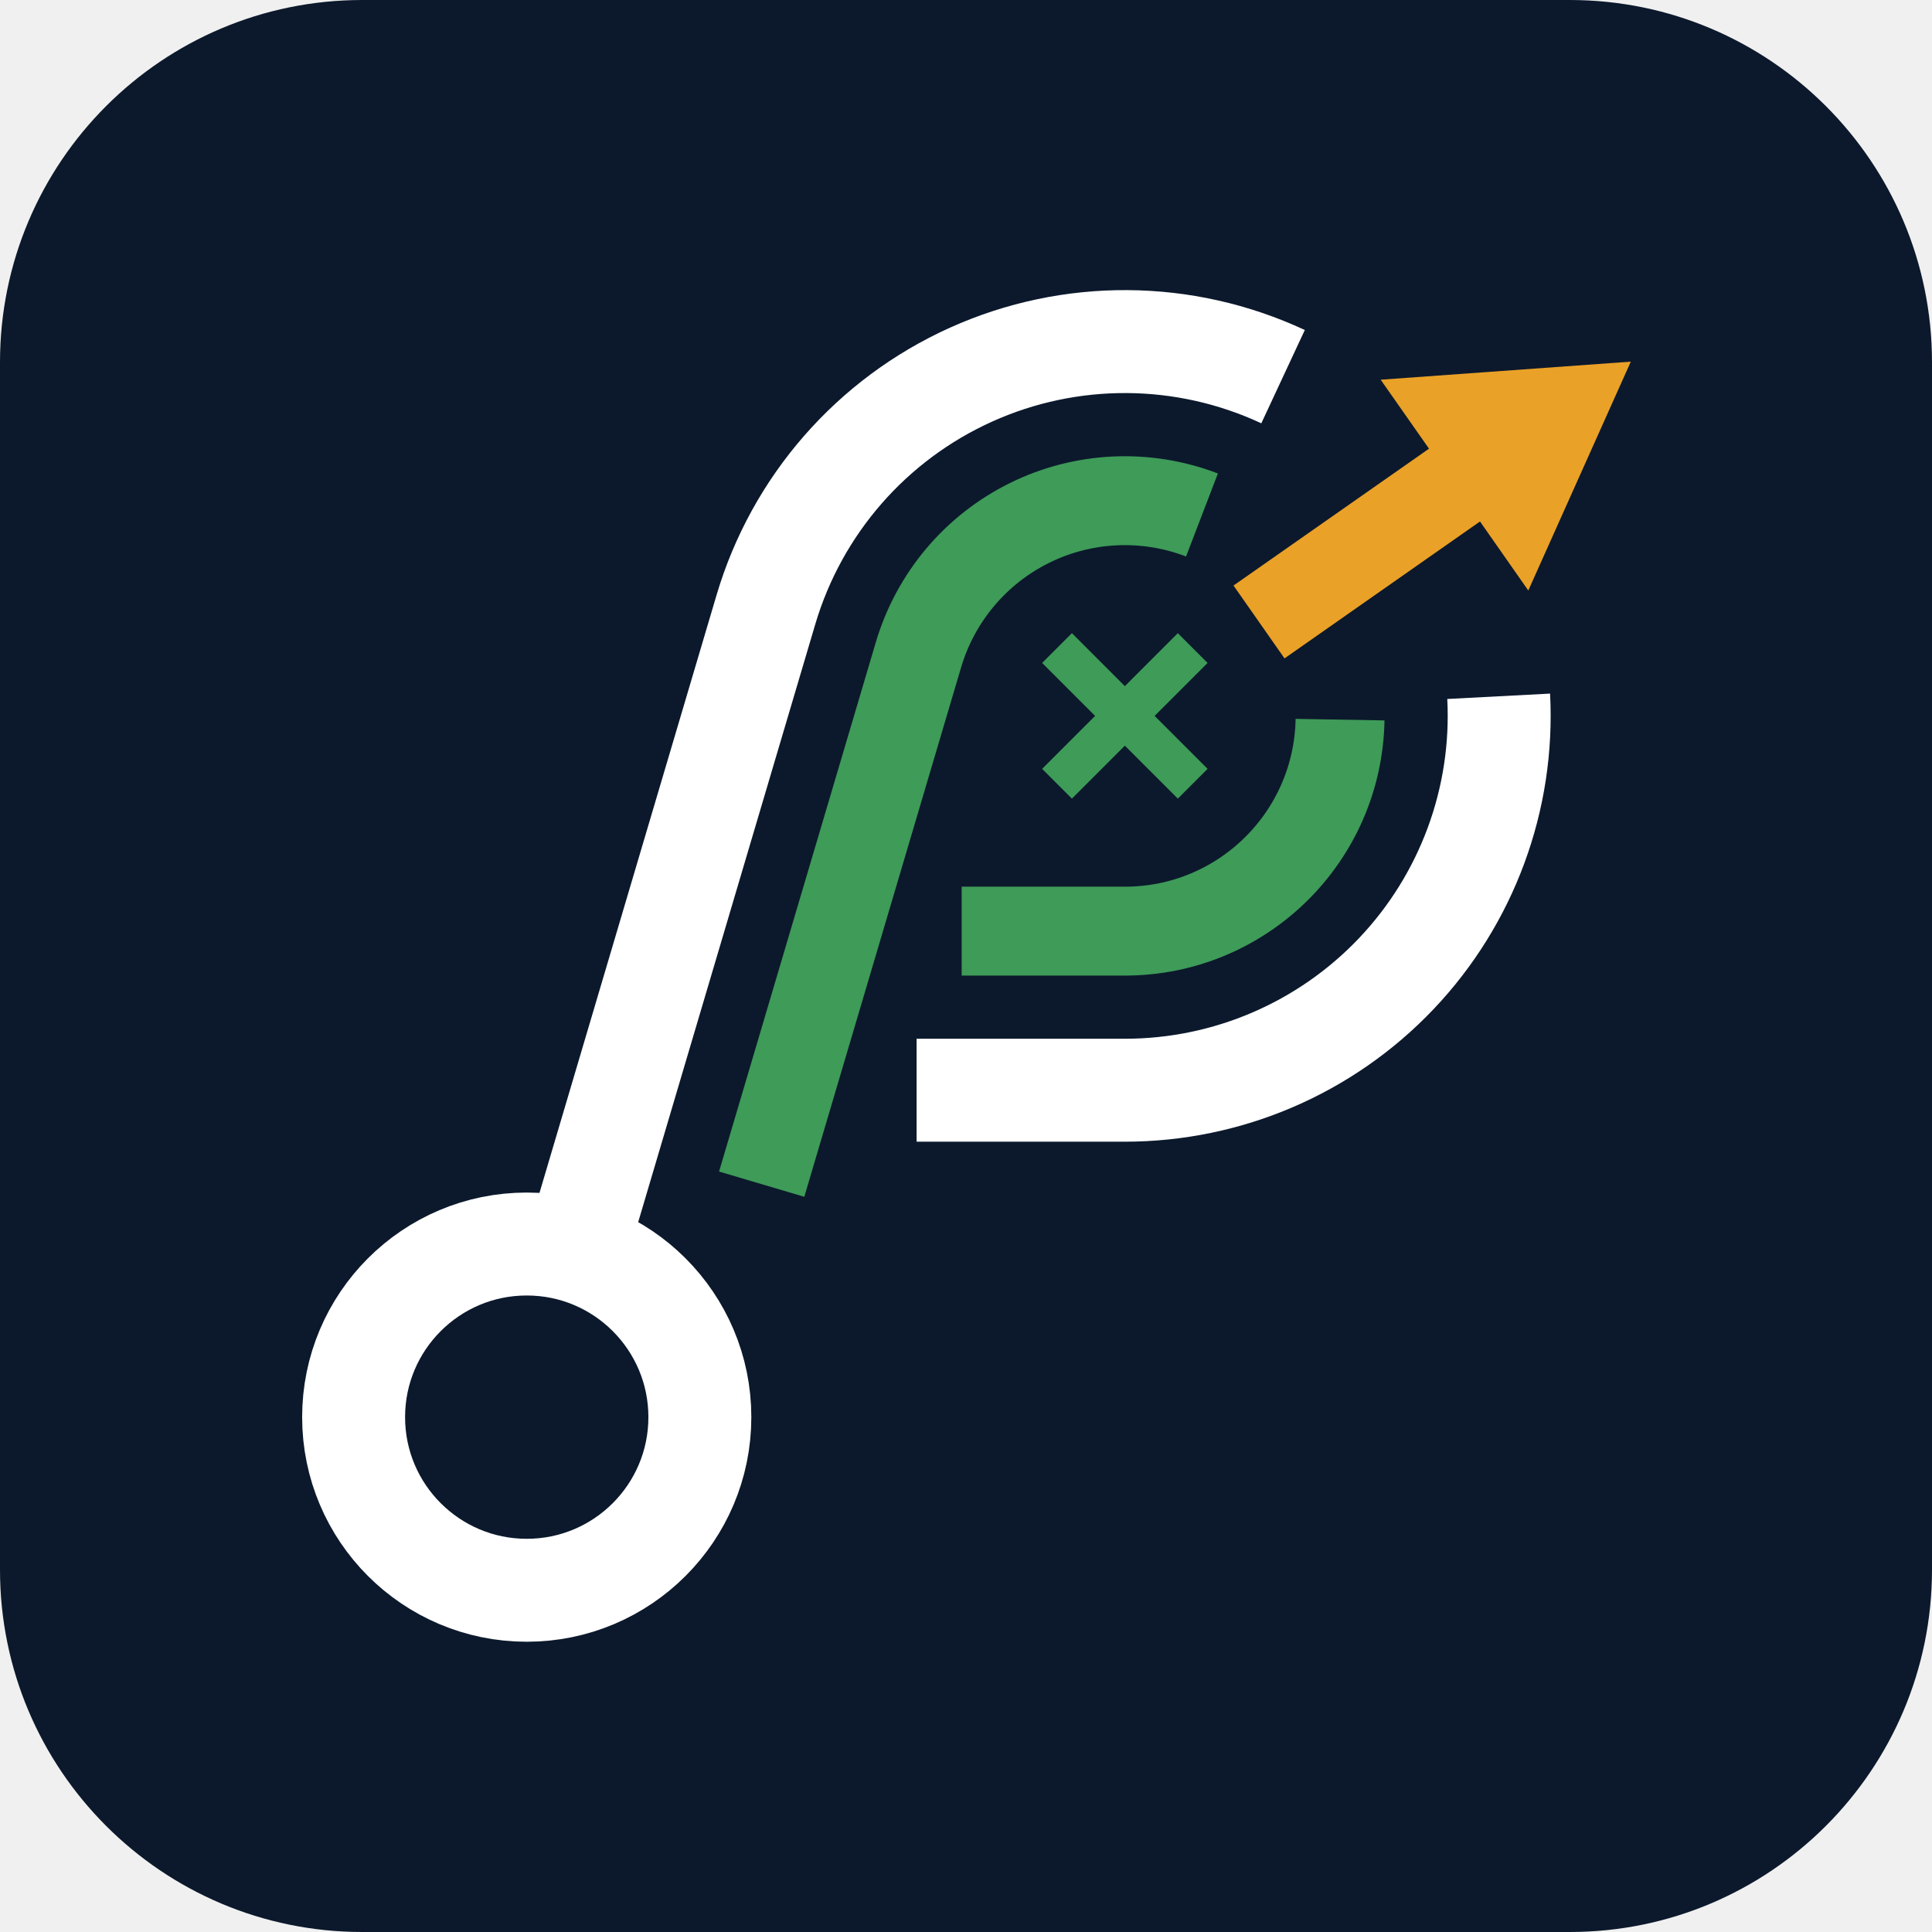
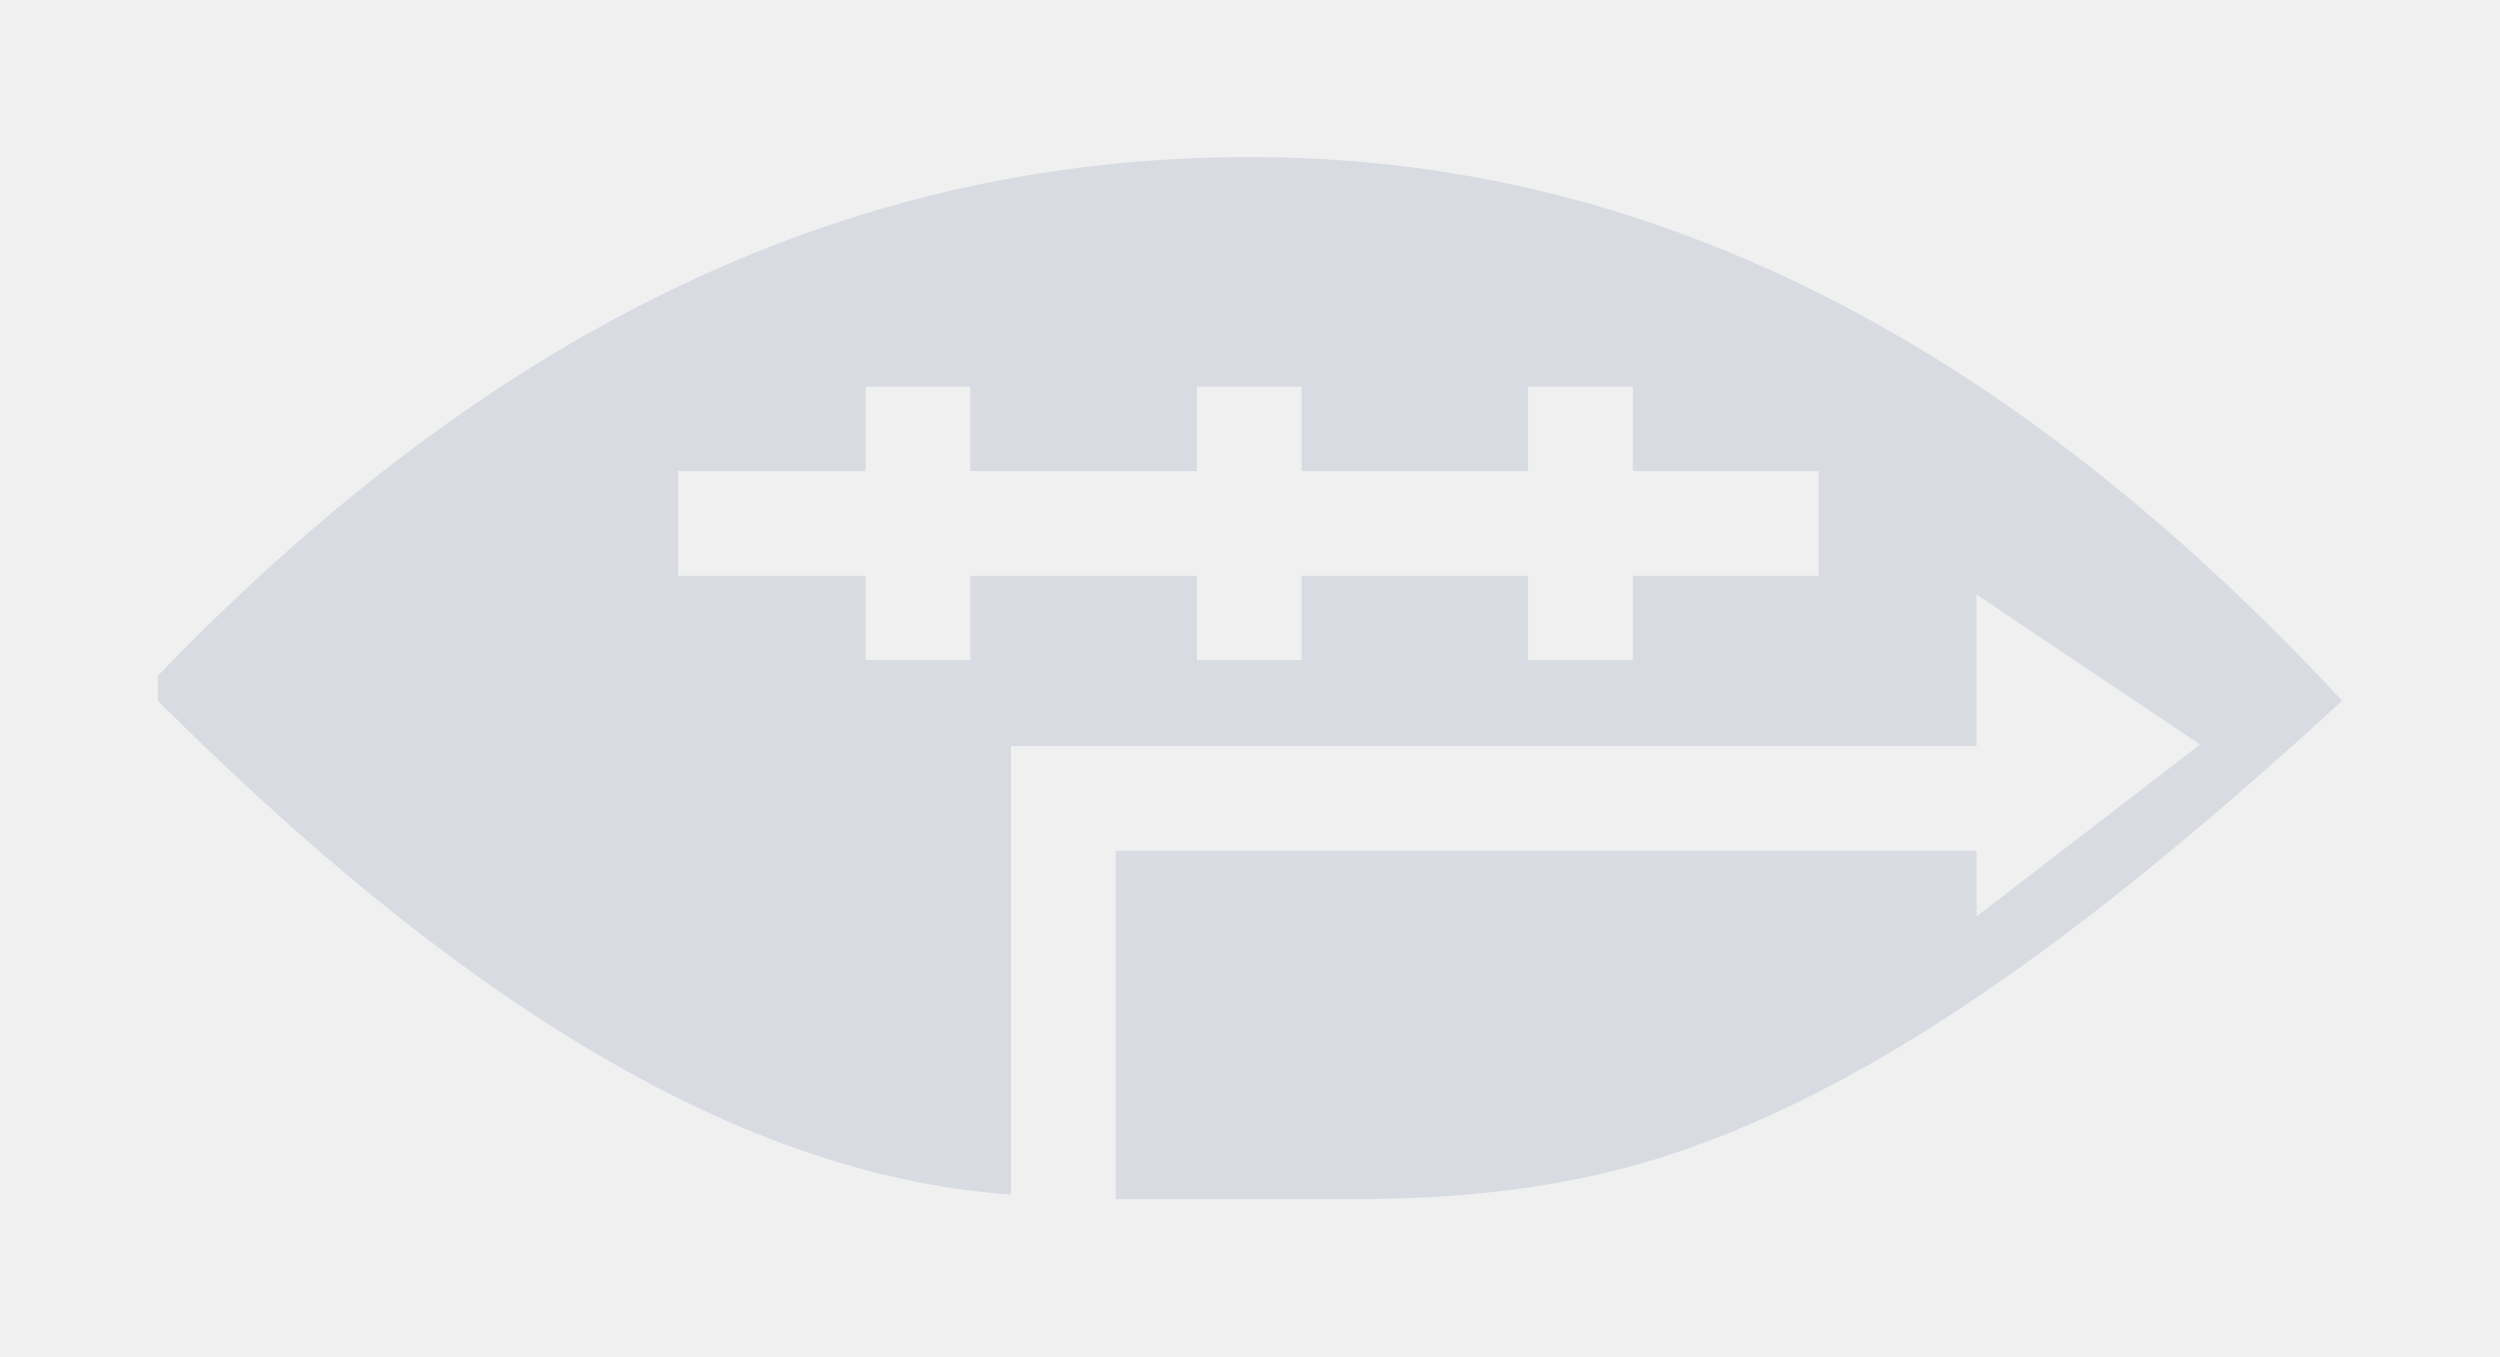
- <svg xmlns="http://www.w3.org/2000/svg" viewBox="0 0 512 512" width="512" height="512" role="img" aria-label="Playbook Studio Icon">
-   <rect id="background" width="512" height="512" rx="96" fill="#0C192C" />
-   <g id="icon-mark" transform="translate(79.86, 76.88) scale(1.24)">
-     <g id="route-outer" fill="none" stroke="#FFFFFF" stroke-width="22" stroke-linecap="butt" stroke-linejoin="miter">
-       <circle id="node-o" cx="48.17" cy="240.87" r="37.00" />
-       <path id="outer-stem-arch" d="M 58.68 205.39 L 99.29 68.28 A 80 80 0 0 1 209.81 18.50" />
-       <path id="outer-bottom-loop" d="M 255.89 86.81 A 80 80 0 0 1 176.00 171.00 H 131.49" />
+ <svg xmlns="http://www.w3.org/2000/svg" width="800" height="434" viewBox="0 0 800 434" role="img" aria-labelledby="title desc">
+   <g id="artwork" fill="#D8DCE2" transform="translate(-368 -183.25)">
+     <g id="symbol">
+       <path id="football-route" fill-rule="evenodd" d="M 418.5 399.5 C 535 278.45 651.5 233.5 768 233.5 C 884.5 233.5 1001 282.14 1117.5 407.5 C 1045 473.95 972.5 530.56 900 553.5 C 866.67 564.05 833.33 567 800 567 H 725 V 455.5 H 1000.5 V 476.5 L 1072 421.5 L 1000.5 373.5 V 422 H 691.5 V 565.5 C 600.5 559.27 509.5 498.22 418.5 407.5 Z M 585 334 H 645 V 307 H 678.5 V 334 H 751 V 307 H 784.5 V 334 H 857 V 307 H 890.5 V 334 H 950 V 367.5 H 890.5 V 394.5 H 857 V 367.5 H 784.5 V 394.5 H 751 V 367.5 H 678.5 V 394.5 H 645 V 367.5 H 585 Z" />
    </g>
-     <g id="route-inner" fill="none" stroke="#3E9B58" stroke-width="19" stroke-linecap="butt" stroke-linejoin="miter">
-       <path id="inner-stem-arch" d="M 98.38 191.08 L 131.89 77.94 A 46 46 0 0 1 192.48 48.06" />
-       <path id="inner-bottom-loop" d="M 221.99 91.80 A 46 46 0 0 1 176.00 137.00 H 141.12" />
-     </g>
-     <g id="defense-x" stroke="#3E9B58" stroke-width="9" stroke-linecap="butt">
-       <line x1="161.50" y1="76.50" x2="190.50" y2="105.50" />
-       <line x1="190.50" y1="76.50" x2="161.50" y2="105.50" />
-     </g>
-     <polygon id="tactical-arrow" fill="#EAA127" points="199.22,63.14 241.00,33.89 230.67,19.15 284.13,15.29 262.22,64.20 251.90,49.45 210.12,78.71" />
  </g>
</svg>
